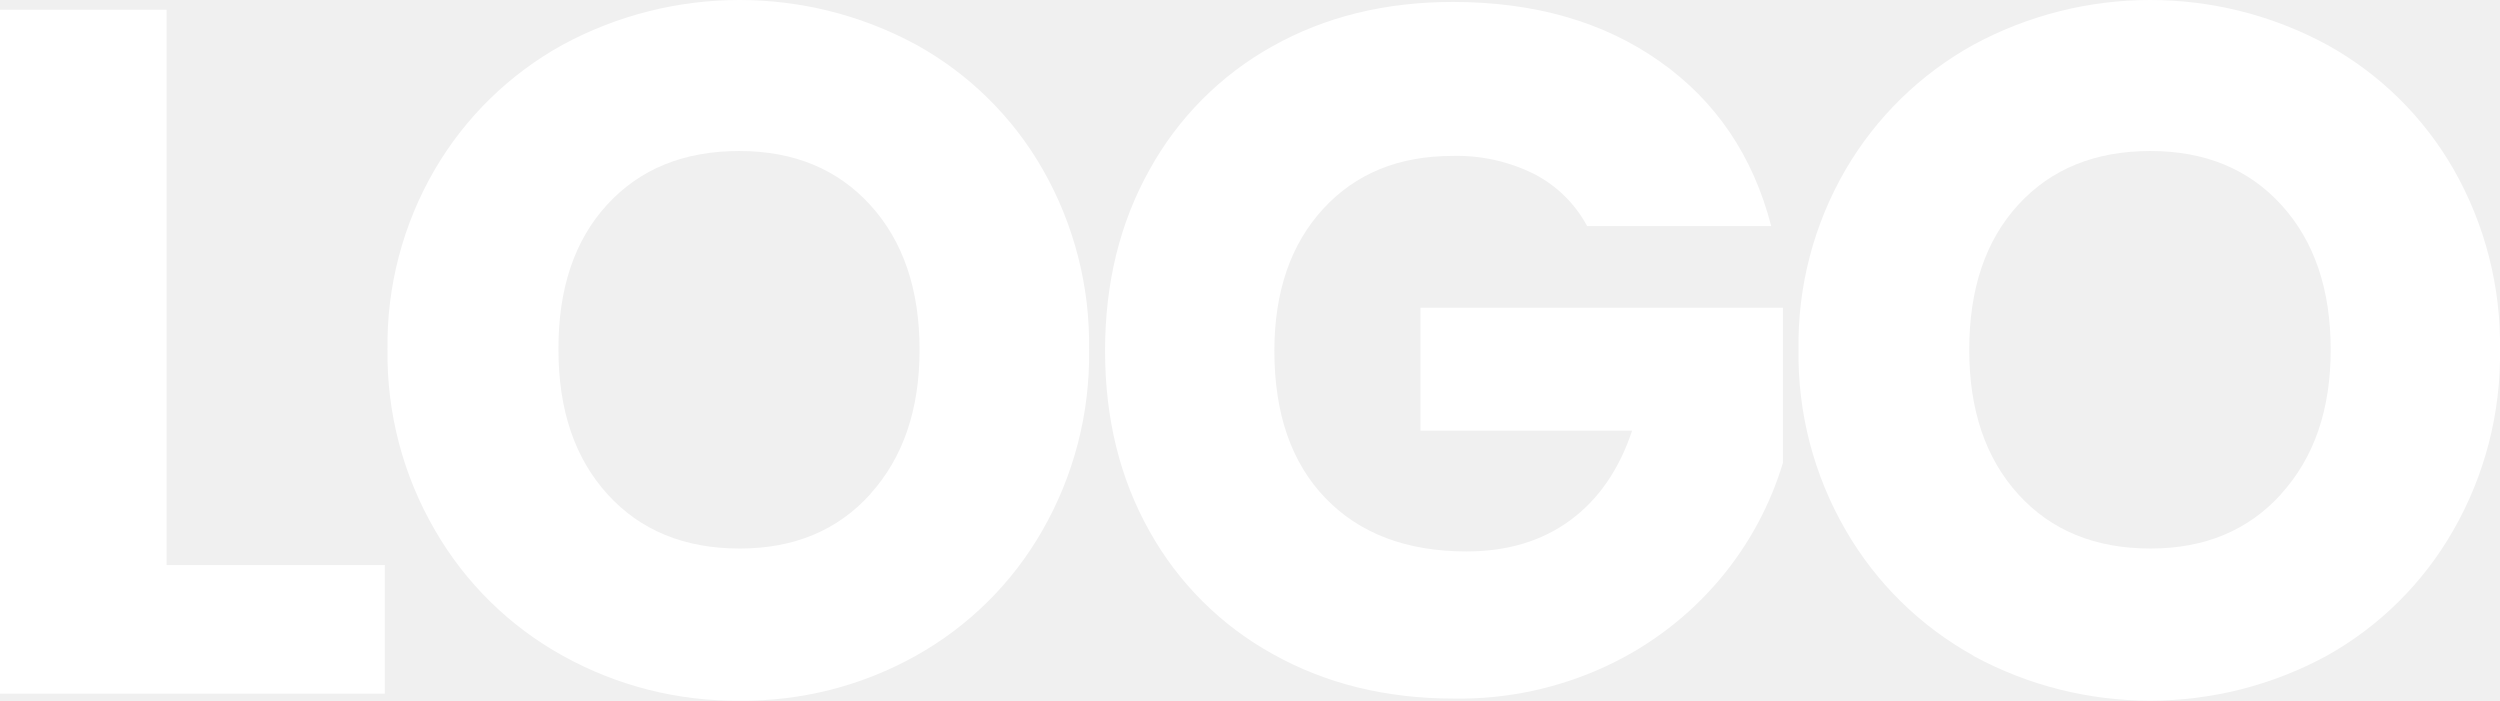
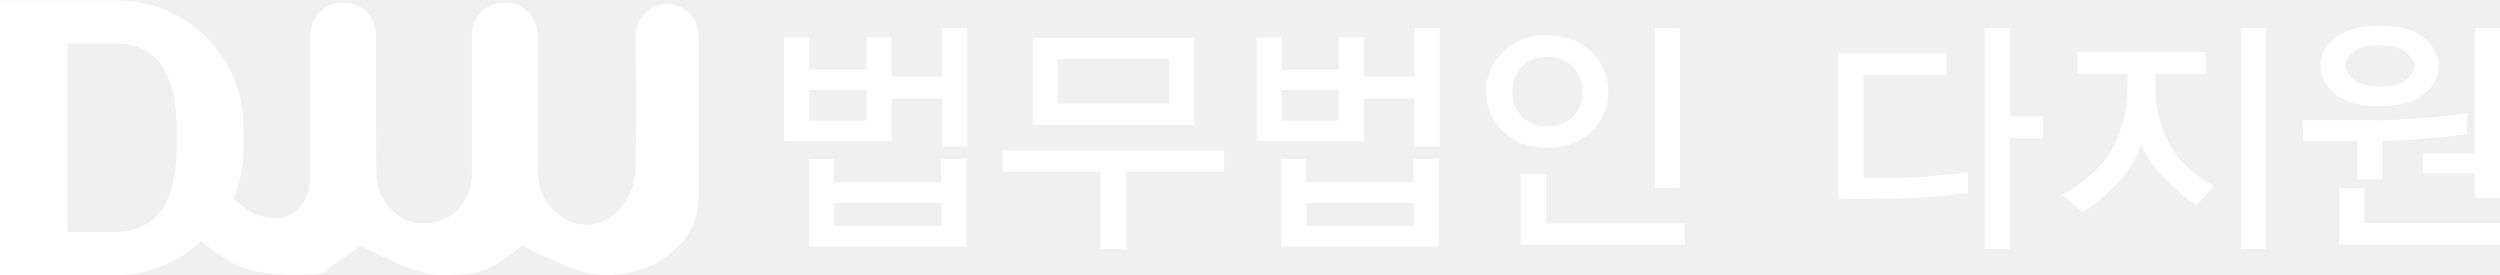
- <svg xmlns="http://www.w3.org/2000/svg" viewBox="0 0 438.71 122.93">
+ <svg xmlns="http://www.w3.org/2000/svg" id="Layer_2" version="1.1" viewBox="0 0 661.1 72.7">
  <defs>
-     <style>.cls-1{fill:#fff;}</style>
+     <style>
+       .st0 {
+         fill: #fff;
+       }
+     </style>
  </defs>
-   <g id="레이어_2" data-name="레이어 2">
-     <g id="레이어_1-2" data-name="레이어 1">
-       <path class="cls-1" d="M29.24,99.16H67.53v22.57H0V1.71H29.24Z" />
-       <path class="cls-1" d="M98.73,115.06a58.67,58.67,0,0,1-22.39-22A61.36,61.36,0,0,1,68,61.38a60.94,60.94,0,0,1,8.3-31.63A59,59,0,0,1,98.73,7.86a65.2,65.2,0,0,1,62.07,0A57.76,57.76,0,0,1,183,29.75a61.89,61.89,0,0,1,8.12,31.63,61.88,61.88,0,0,1-8.2,31.71,58.26,58.26,0,0,1-22.23,22,62.1,62.1,0,0,1-30.94,7.87A62.61,62.61,0,0,1,98.73,115.06Zm54-28.38q8.64-9.57,8.64-25.3,0-15.9-8.64-25.39t-23-9.49q-14.54,0-23.17,9.4T98,61.38q0,15.9,8.64,25.39t23.17,9.49Q144.13,96.26,152.76,86.68Z" />
-       <path class="cls-1" d="M278.51,39.67a21.89,21.89,0,0,0-9.32-9.15,30.43,30.43,0,0,0-14.27-3.16q-14.21,0-22.74,9.31t-8.55,24.88q0,16.59,9,25.9t24.71,9.32q10.77,0,18.21-5.47t10.86-15.73H249.27V54h63.61V81.21a57.5,57.5,0,0,1-11,20.35,58.12,58.12,0,0,1-19.75,15.21,61,61,0,0,1-27,5.82q-17.79,0-31.72-7.78a55.4,55.4,0,0,1-21.71-21.63q-7.78-13.84-7.78-31.63t7.78-31.72A55.4,55.4,0,0,1,223.29,8.12Q237.14.35,254.92.34q21.54,0,36.33,10.43t19.57,28.9Z" />
-       <path class="cls-1" d="M346.3,115.06a58.77,58.77,0,0,1-22.4-22,61.35,61.35,0,0,1-8.29-31.71,60.94,60.94,0,0,1,8.29-31.63A59.06,59.06,0,0,1,346.3,7.86a65.18,65.18,0,0,1,62.06,0,57.79,57.79,0,0,1,22.23,21.89,62,62,0,0,1,8.12,31.63,61.88,61.88,0,0,1-8.21,31.71,58.3,58.3,0,0,1-22.22,22,65,65,0,0,1-62,0Zm54-28.38Q409,77.11,409,61.38q0-15.9-8.63-25.39t-23-9.49q-14.54,0-23.17,9.4t-8.63,25.48q0,15.9,8.63,25.39t23.17,9.49Q391.68,96.26,400.33,86.68Z" />
-     </g>
+   <g>
+     <path class="st0" d="M249.2,20.3V7.4h6.6v31.4h-6.6v-12.7h-13.4v11.2h-28.4V9.9h6.6v8.5h15.2v-8.5h6.6v10.4h13.4ZM213.9,65.2v-23.2h6.6v6.2h28.4v-6.2h6.6v23.2h-41.7,0ZM229.2,23.8h-15.2v8.1h15.2v-8.1ZM249,53.7h-28.4v6h28.4v-6Z" />
+     <path class="st0" d="M297.8,45.4v20.5h-6.8v-20.5h-25.8v-5.6h58.5v5.6h-25.8ZM273.1,33V10h42.7v23h-42.7ZM309.1,15.6h-29.4v11.8h29.4v-11.8Z" />
+     <path class="st0" d="M374.1,20.3V7.4h6.6v31.4h-6.6v-12.7h-13.4v11.2h-28.4V9.9h6.6v8.5h15.2v-8.5h6.6v10.4h13.4ZM338.8,65.2v-23.2h6.6v6.2h28.4v-6.2h6.6v23.2h-41.7,0ZM354.1,23.8h-15.2v8.1h15.2v-8.1ZM373.9,53.7h-28.4v6h28.4v-6Z" />
+     <path class="st0" d="M420.8,34.8c-3,2.9-6.9,4.3-11.7,4.3s-8.6-1.5-11.6-4.3c-3-2.9-4.5-6.4-4.5-10.5s1.5-7.6,4.5-10.6c3-2.9,6.9-4.4,11.6-4.4s8.6,1.5,11.7,4.4c3,2.9,4.5,6.5,4.5,10.6s-1.5,7.6-4.5,10.5ZM416.1,17.8c-1.6-1.8-3.9-2.7-6.9-2.7s-5.3.9-6.9,2.7c-1.6,1.8-2.4,4-2.4,6.5s.8,4.6,2.4,6.4,3.9,2.7,6.9,2.7,5.3-.9,6.9-2.7c1.6-1.8,2.4-3.9,2.4-6.4s-.8-4.7-2.4-6.5ZM402.1,64.6v-18.5h6.8v13h36.6v5.6h-43.4ZM437.6,49.7V7.4h6.6v42.3h-6.6Z" />
+     <path class="st0" d="M513.2,51.8c-3.8.4-8,.7-12.6.7-3.6,0-8.4.1-14.5.1V14.1h28.6v5.7h-21.9v27.2c4.5,0,8,0,10.6,0,3,0,6.3-.3,10.1-.7,3.7-.3,6-.6,6.9-.8v5.5c-.8.1-3.2.4-7,.9h0ZM531.4,7.4v23.4h8.8v5.8h-8.8v29.2h-6.6V7.4h6.6Z" />
+     <path class="st0" d="M580.8,54.3c-2.6-1.7-5.4-4.1-8.5-7.2s-5.1-6.2-6-9.2c-1.2,3.9-3.4,7.4-6.4,10.6-3,3.1-6.1,5.7-9.1,7.6l-5.5-4.5c6.7-3.8,11.3-8.2,13.7-13.1s3.6-9.8,3.6-14.6v-4.4h-13.2v-5.8h33.9v5.8h-13.3v4.4c0,4.7,1.2,9.3,3.5,13.8,2.3,4.5,6.3,8.4,11.9,11.5l-4.6,5.1h0ZM592.6,65.9V7.4h6.6v58.5s-6.6,0-6.6,0Z" />
+     <path class="st0" d="M641.9,36.6c-4.5.4-8.5.6-11.9.6v10.2h-6.6v-10.1h-14.4v-5.5h18.5c4,0,8.8-.2,14.4-.7,5.6-.5,9.1-.9,10.5-1.2v5.5c-2.4.4-5.9.8-10.5,1.2h0ZM640.9,10c2.6,2.1,3.9,4.6,3.9,7.5s-1.3,5.4-4,7.5c-2.6,2.1-6.5,3.1-11.6,3.1s-9-1-11.6-3.2c-2.6-2.1-4-4.6-4-7.5s1.3-5.3,4-7.4c2.7-2.1,6.5-3.2,11.6-3.2s9.1,1,11.7,3.2h0ZM618.6,64.6v-14.8h6.6v9.2h37.4v5.6h-44ZM622.3,13.8c-1.4,1.3-2.1,2.5-2.1,3.7s.7,2.2,2.2,3.5,3.8,1.9,7,1.9,5.6-.6,7-1.9,2.1-2.4,2.1-3.5-.7-2.4-2.2-3.6c-1.4-1.3-3.8-1.9-7.1-1.9s-5.6.6-7,1.9h0ZM654.5,52.3v-6.4h-13.8v-5.3h13.8V7.4h6.6v44.9s-6.6,0-6.6,0Z" />
  </g>
+   <path class="st0" d="M176.5,1c-4.7,0-8.4,3.8-8.4,8.5.1,10.4.2,27.5-.1,35.9-.3,7.1-6.1,14.6-13.7,14-6.2-.5-11.6-6.2-12-12.4-.2-3.5-.2-25.5-.2-37.9,0-4.7-3.8-8.4-8.4-8.4h-.5c-4.6,0-8.4,3.8-8.4,8.4v7.5c0,3.8,0,7.7,0,11.4,0,5.4,0,11.1,0,16.7,0,1.9-.1,3.8-.6,5.7-.9,2.2-2.2,4.3-3.9,5.9-3.7,2.8-9.2,3.6-13.4,1.7-2.2-1.2-4.1-3-5.4-5.2-1-1.6-1.8-3.9-1.9-5.8-.2-3.5-.2-25.5-.2-37.9,0-4.7-3.8-8.4-8.4-8.4h-.5c-4.7,0-8.4,3.8-8.4,8.4v7.5c0,3.8,0,7.7,0,11.4,0,5.4,0,11.1,0,16.7,0,3.4-.3,7.1-2.6,9.8-4.2,4.9-11.1,3.8-16.1-.5-.6-.5-1.2-1-1.7-1.5,1.7-4,2.7-8.5,2.7-13.1v-5.8c0-18.5-15-33.5-33.5-33.5H0v72.7h30.3c8.9,0,16.9-3.5,22.9-9.1,1,.9,2.3,1.9,3.1,2.5,4.8,3.4,9.2,6.4,21.2,6.4s7.3-.8,10.5-2.5c.8-.4,7.3-5.1,7.3-5.1,0,0,10.5,5.4,16.1,6.9,2.9.8,6.1,1,9.2.7,3.6,0,7.2-.8,10.3-2.5.8-.4,7.3-5.1,7.3-5.1,0,0,10.5,5.4,16.1,6.9,13.2,3.4,30.4-4.5,30.4-19.6V9.4c0-4.7-3.8-8.4-8.4-8.4ZM46.7,38.9c0,12.3-3.8,22.4-16.1,22.4h-12.7V11.5h12.7c12.2,0,16.1,10,16.1,22.4v5Z" />
</svg>
